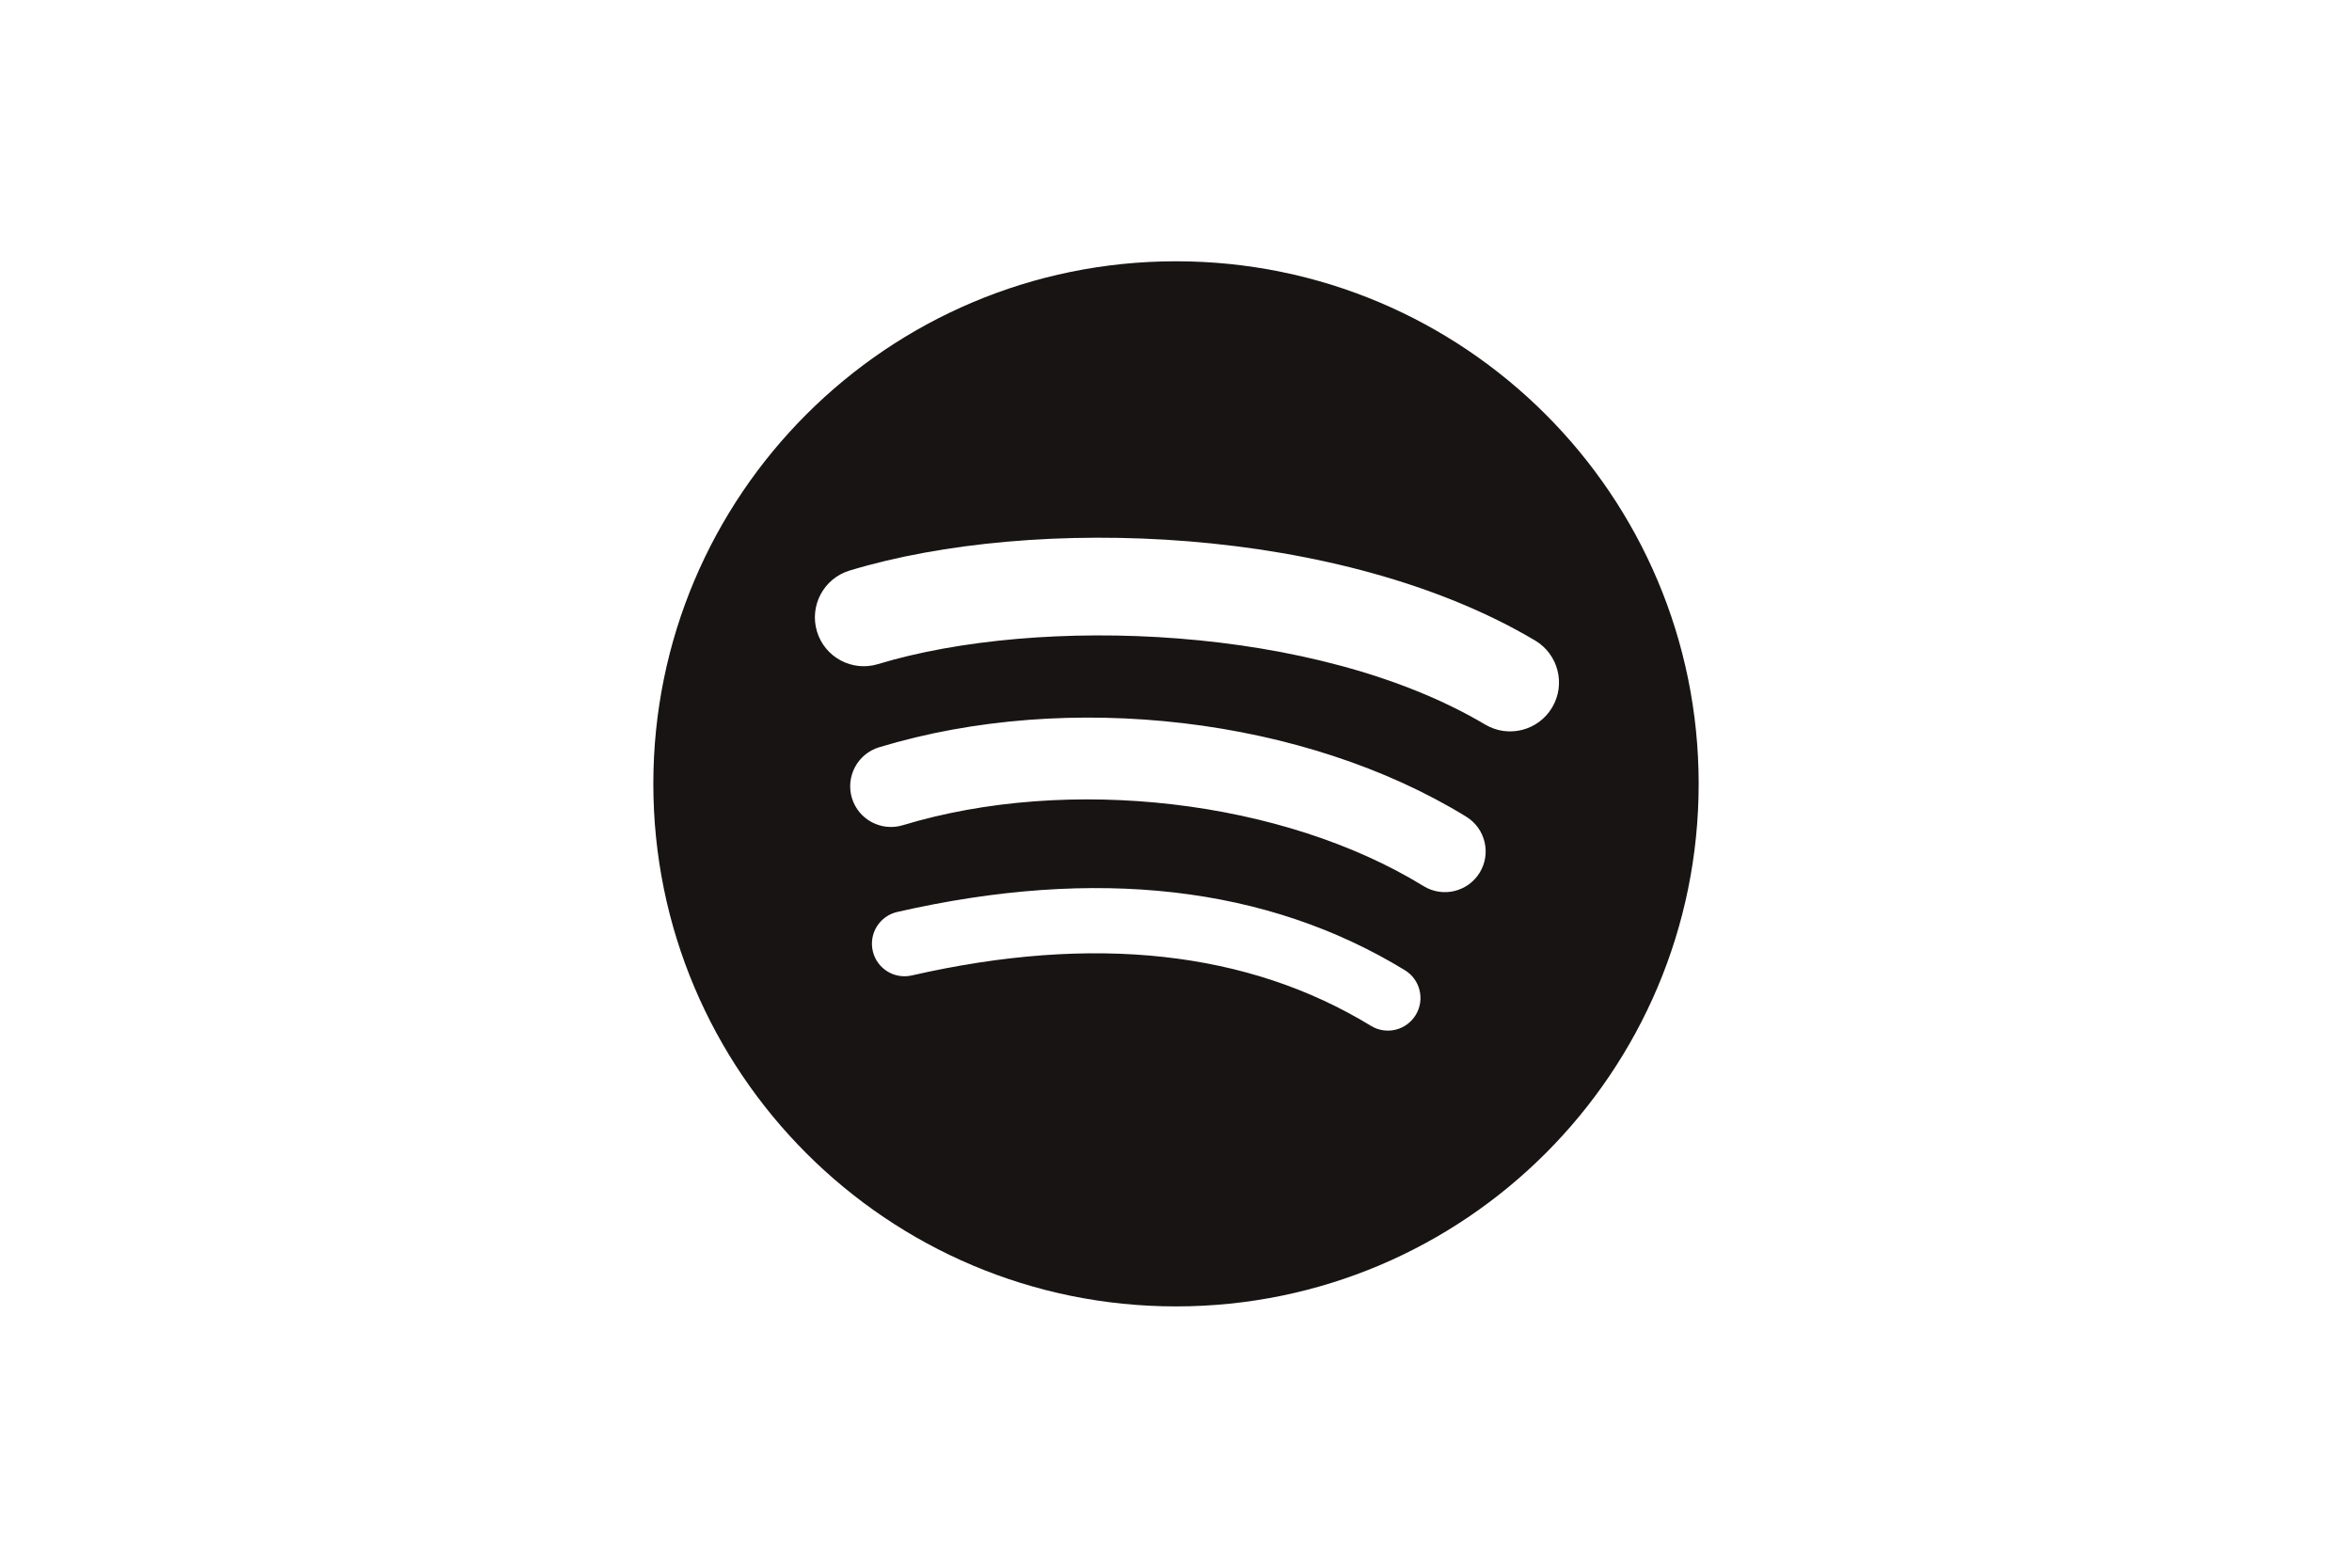
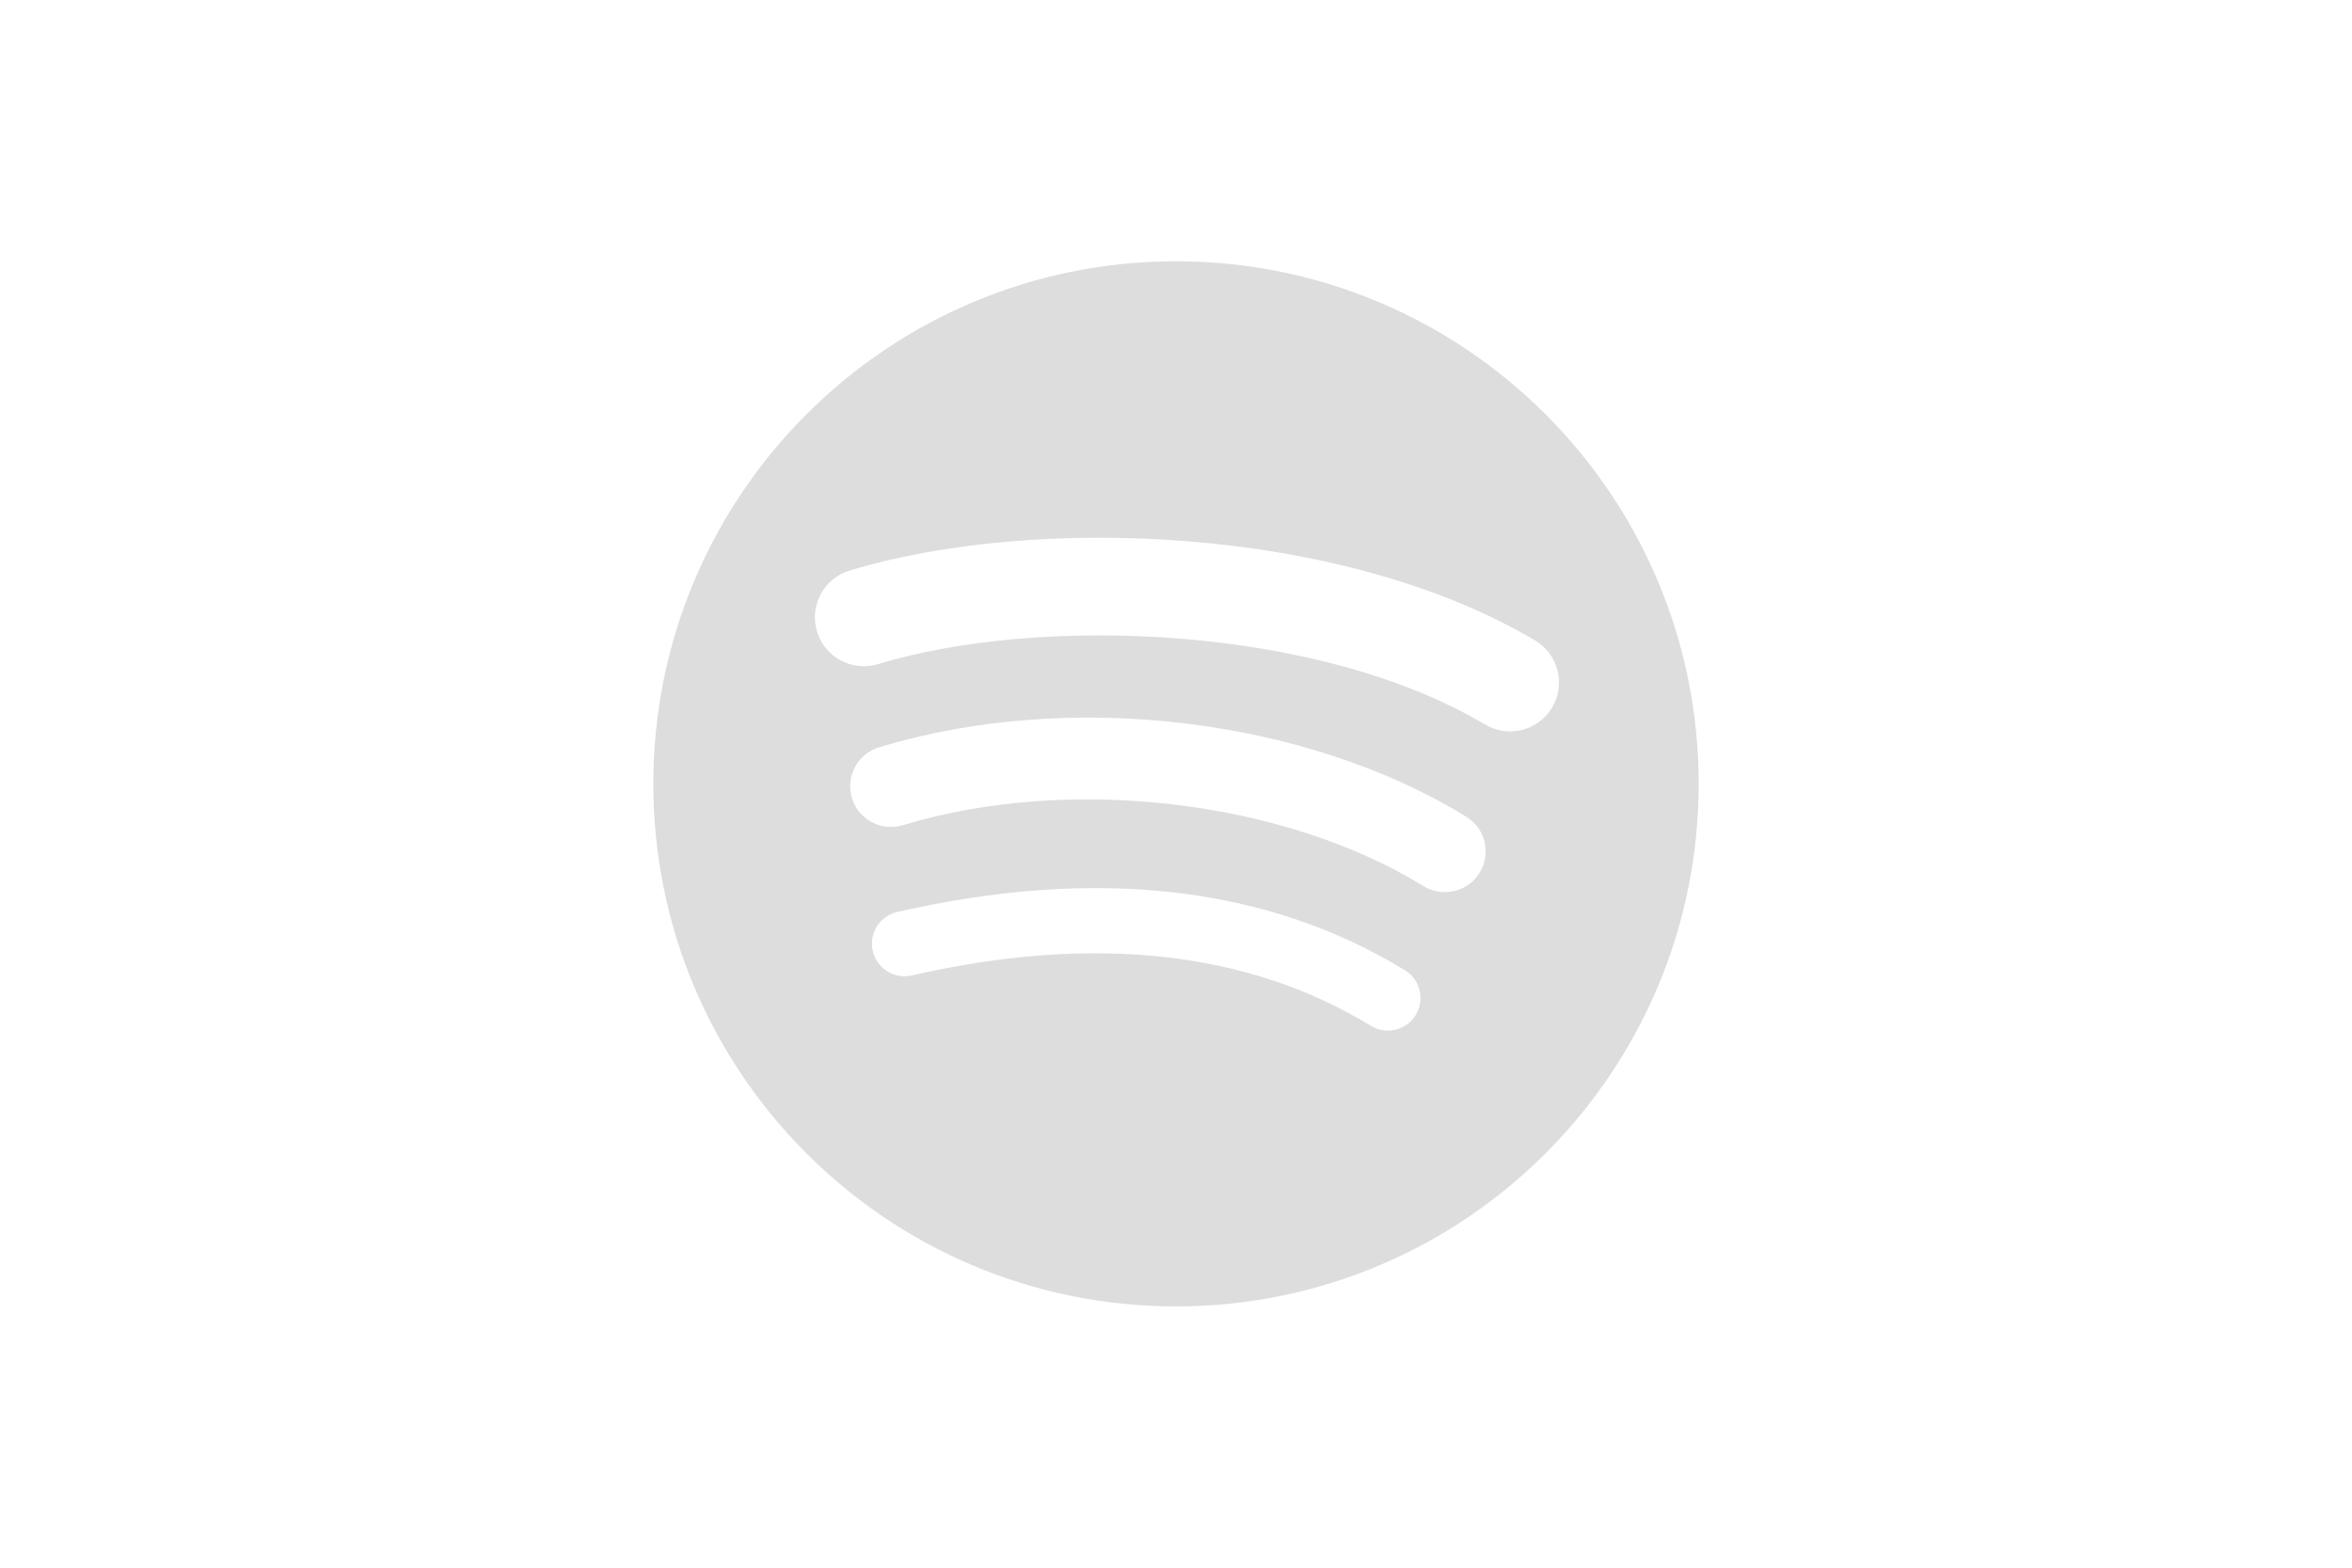
<svg xmlns="http://www.w3.org/2000/svg" height="800" width="1200" viewBox="-33.497 -55.829 290.311 334.974">
-   <path d="M177.707 98.987c-35.992-21.375-95.36-23.34-129.719-12.912-5.519 1.674-11.353-1.44-13.024-6.958-1.672-5.521 1.439-11.352 6.96-13.029 39.443-11.972 105.008-9.66 146.443 14.936 4.964 2.947 6.59 9.356 3.649 14.31-2.944 4.963-9.359 6.6-14.31 3.653m-1.178 31.658c-2.525 4.098-7.883 5.383-11.975 2.867-30.005-18.444-75.762-23.788-111.262-13.012-4.603 1.39-9.466-1.204-10.864-5.8a8.717 8.717 0 015.805-10.856c40.553-12.307 90.968-6.347 125.432 14.833 4.092 2.52 5.38 7.88 2.864 11.968m-13.663 30.404a6.954 6.954 0 01-9.569 2.316c-26.22-16.025-59.223-19.644-98.09-10.766a6.955 6.955 0 01-8.331-5.232 6.95 6.95 0 015.233-8.334c42.533-9.722 79.017-5.538 108.448 12.446a6.96 6.96 0 012.31 9.57M111.656 0C49.992 0 0 49.99 0 111.656c0 61.672 49.992 111.66 111.657 111.66 61.668 0 111.659-49.988 111.659-111.66C223.316 49.991 173.326 0 111.657 0" fill="#191414" />
+   <path d="M177.707 98.987c-35.992-21.375-95.36-23.34-129.719-12.912-5.519 1.674-11.353-1.44-13.024-6.958-1.672-5.521 1.439-11.352 6.96-13.029 39.443-11.972 105.008-9.66 146.443 14.936 4.964 2.947 6.59 9.356 3.649 14.31-2.944 4.963-9.359 6.6-14.31 3.653m-1.178 31.658c-2.525 4.098-7.883 5.383-11.975 2.867-30.005-18.444-75.762-23.788-111.262-13.012-4.603 1.39-9.466-1.204-10.864-5.8a8.717 8.717 0 015.805-10.856c40.553-12.307 90.968-6.347 125.432 14.833 4.092 2.52 5.38 7.88 2.864 11.968m-13.663 30.404a6.954 6.954 0 01-9.569 2.316c-26.22-16.025-59.223-19.644-98.09-10.766a6.955 6.955 0 01-8.331-5.232 6.95 6.95 0 015.233-8.334c42.533-9.722 79.017-5.538 108.448 12.446a6.96 6.96 0 012.31 9.57M111.656 0C49.992 0 0 49.99 0 111.656c0 61.672 49.992 111.66 111.657 111.66 61.668 0 111.659-49.988 111.659-111.66C223.316 49.991 173.326 0 111.657 0" fill="#dddddd" />
</svg>
